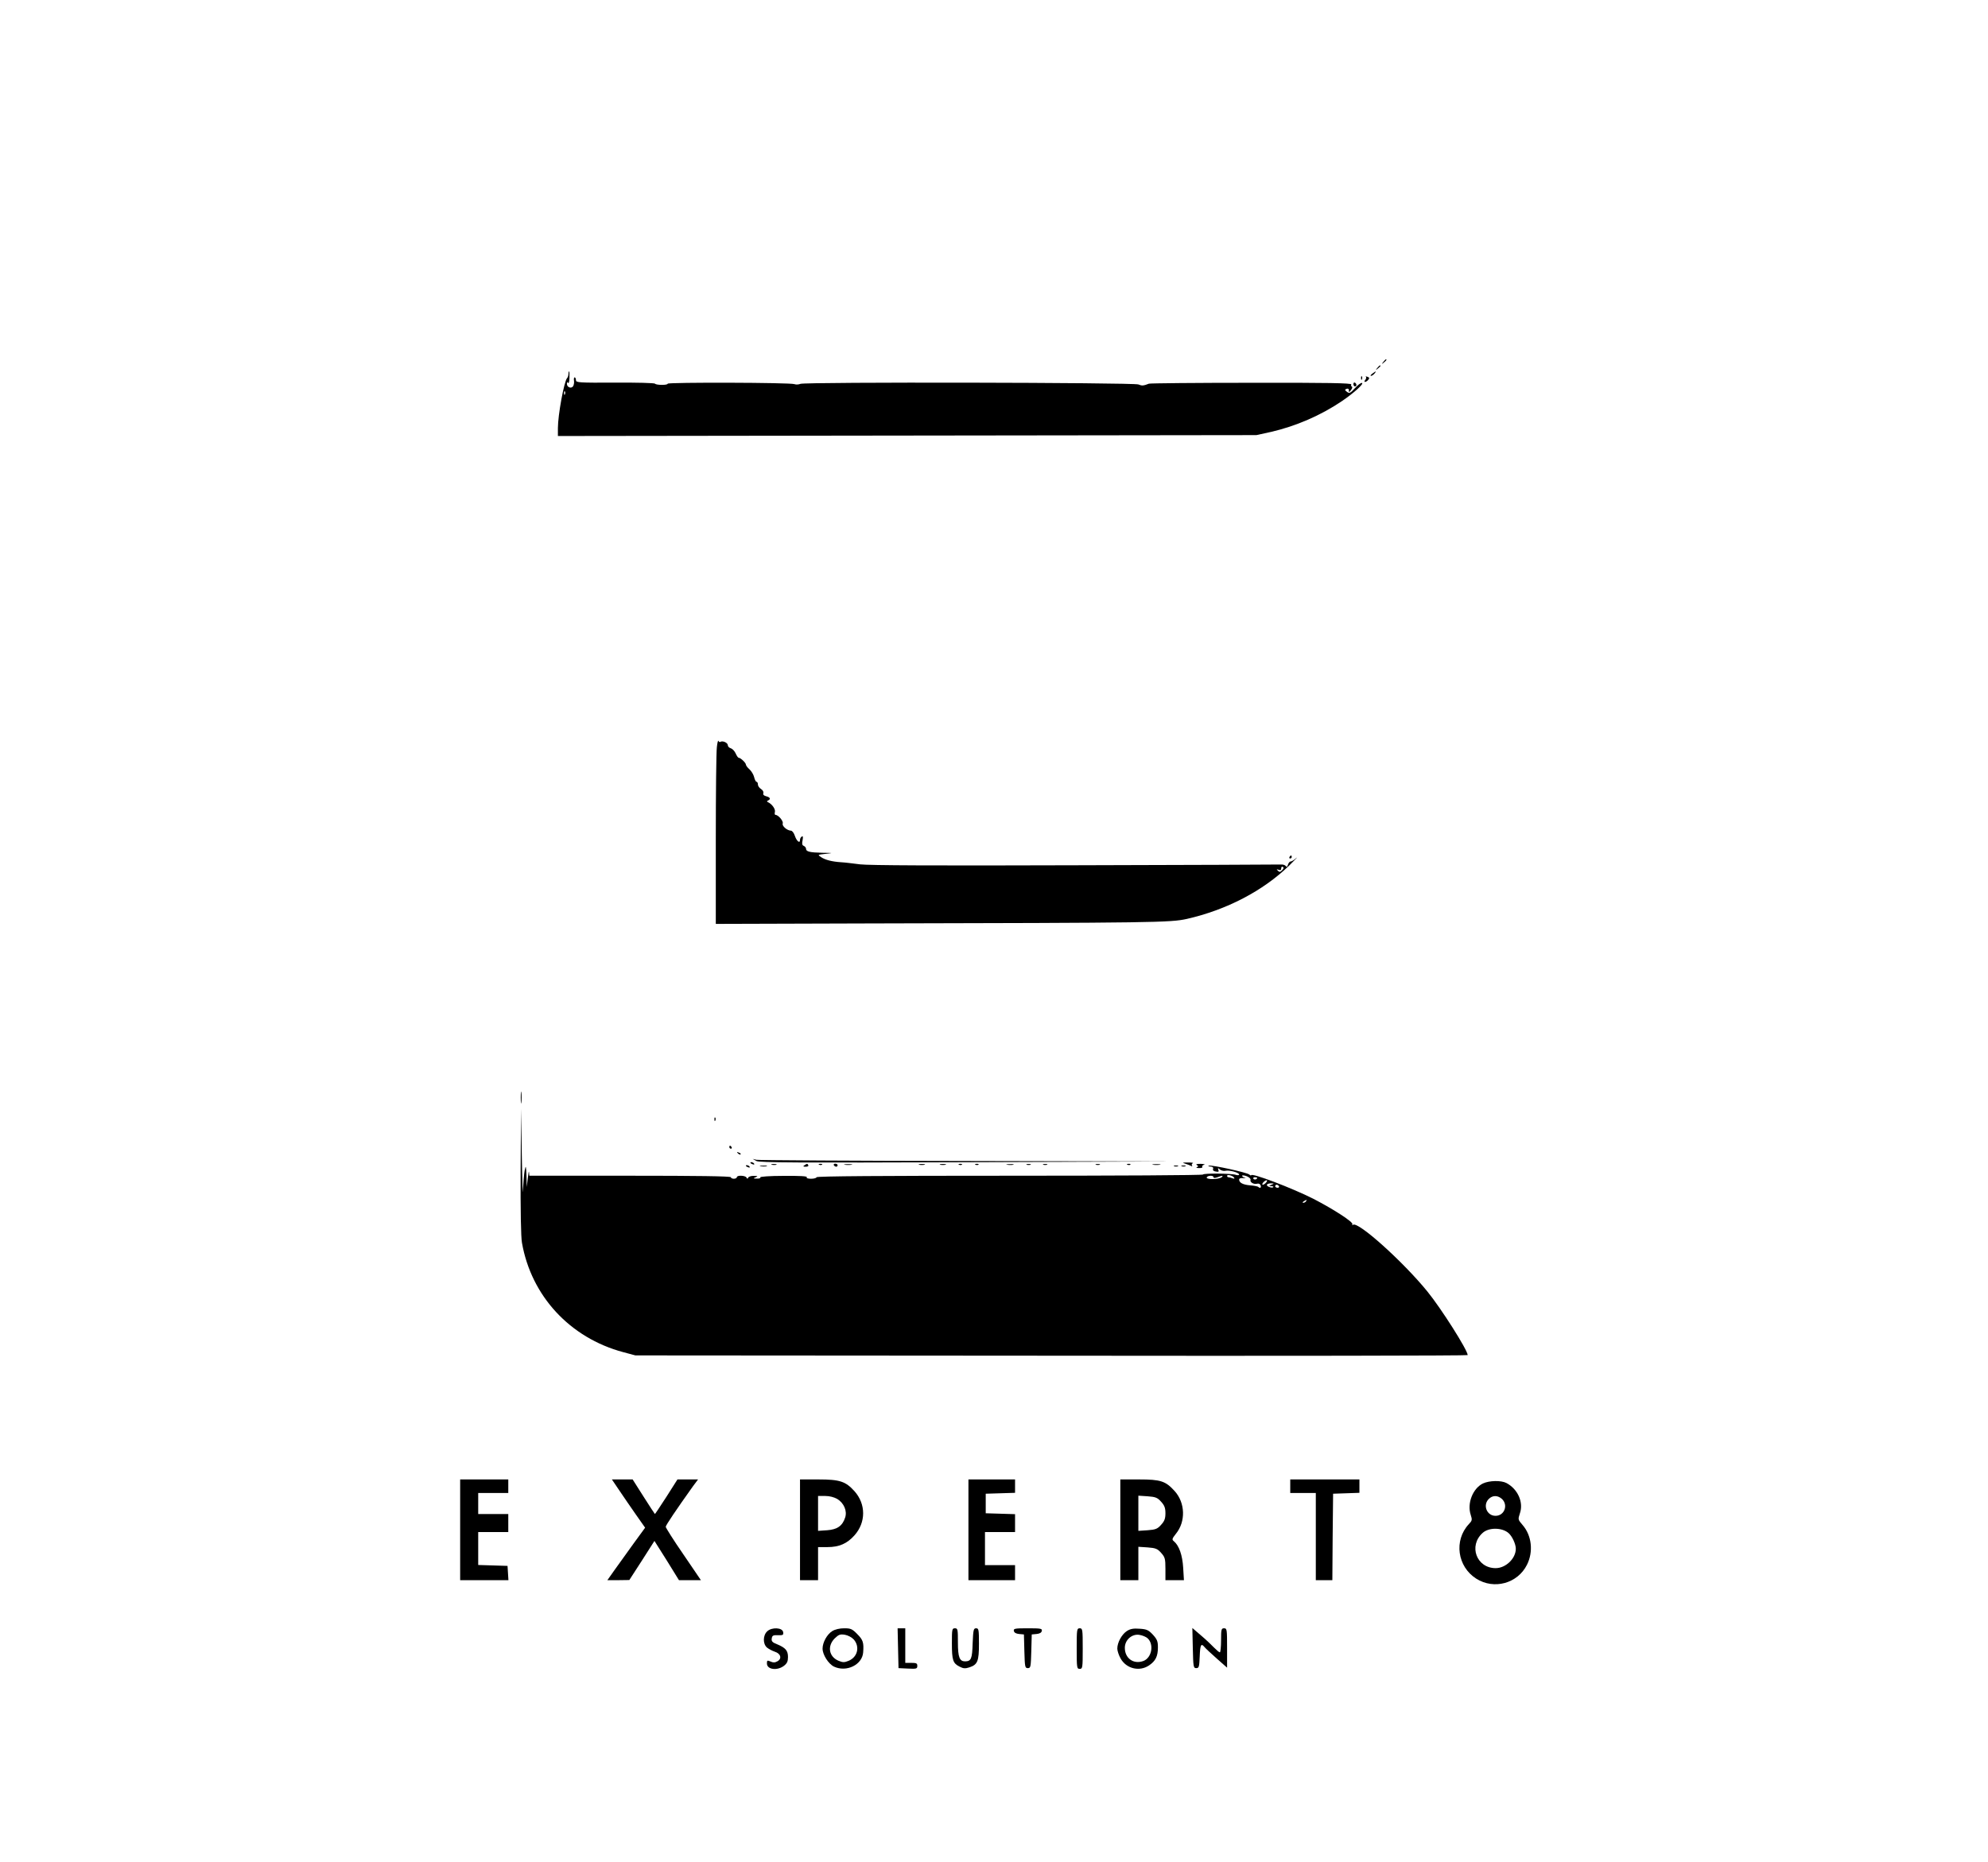
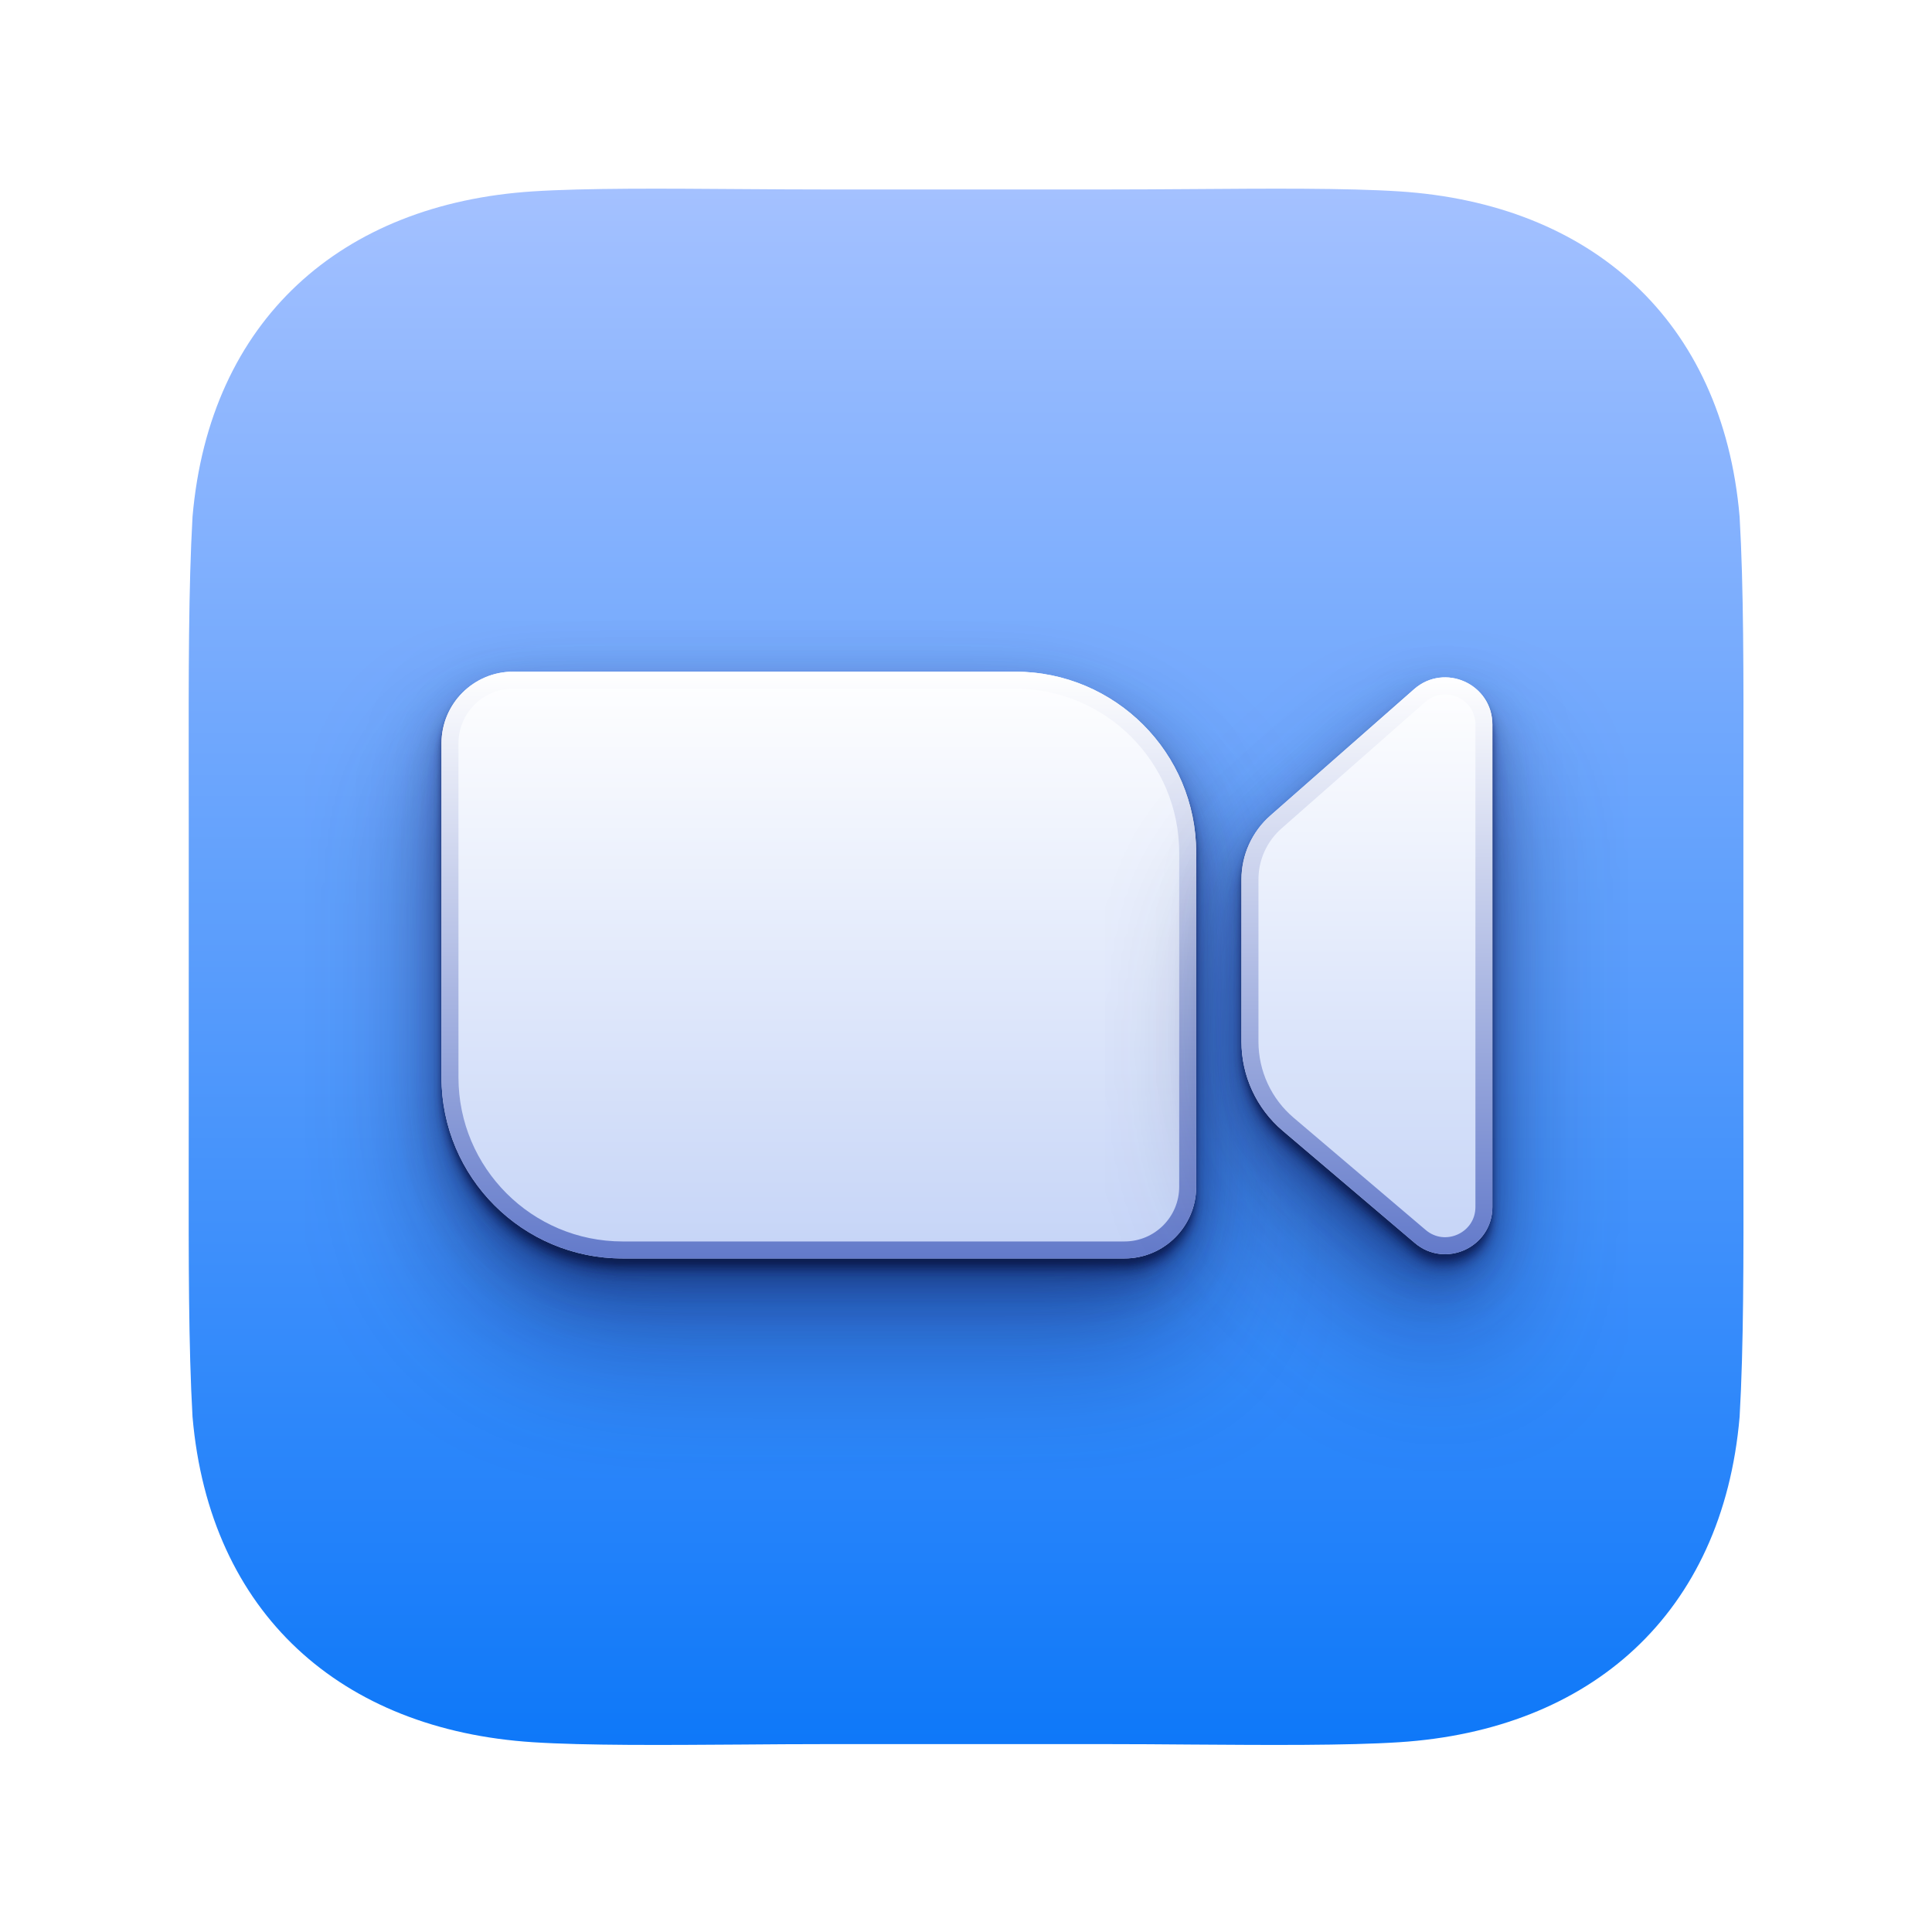
- <svg xmlns="http://www.w3.org/2000/svg" version="1.0" width="1322pt" height="1238pt" viewBox="0 0 1322 1238" preserveAspectRatio="xMidYMid meet">
-   <g transform="translate(0,1238) scale(0.1,-0.1)" fill="#000000" stroke="none">
-     <path d="M9199 9973 c-13 -16 -12 -17 4 -4 16 13 21 21 13 21 -2 0 -10 -8 -17 -17z" />
-     <path d="M9159 9933 c-13 -16 -12 -17 4 -4 9 7 17 15 17 17 0 8 -8 3 -21 -13z" />
-     <path d="M3780 9892 c0 -10 -4 -22 -9 -27 -20 -22 -61 -245 -61 -333 l0 -52 2323 3 2322 3 100 22 c163 38 326 108 467 203 81 55 150 117 135 122 -6 2 -28 -13 -47 -35 -31 -34 -37 -36 -53 -24 -15 12 -16 14 -2 20 10 3 15 0 15 -11 0 -14 2 -14 14 3 8 10 11 20 6 22 -5 2 -7 9 -4 15 3 9 -153 12 -663 11 -368 0 -675 -3 -683 -6 -36 -14 -46 -15 -70 -5 -33 13 -2216 17 -2247 4 -12 -5 -30 -6 -40 -2 -24 11 -843 13 -843 3 0 -11 -77 -10 -84 0 -3 5 -122 8 -265 7 -244 -1 -261 0 -261 17 0 10 -4 18 -9 18 -4 0 -6 -10 -4 -22 2 -13 -1 -29 -6 -37 -12 -18 -41 -7 -41 16 0 12 3 14 8 6 4 -6 8 9 9 33 1 24 0 44 -3 44 -2 0 -4 -8 -4 -18z m-23 -134 c-3 -8 -6 -5 -6 6 -1 11 2 17 5 13 3 -3 4 -12 1 -19z" />
-     <path d="M9126 9895 c-11 -8 -15 -15 -9 -15 6 0 16 7 23 15 16 19 11 19 -14 0z" />
-     <path d="M9051 9864 c0 -11 3 -14 6 -6 3 7 2 16 -1 19 -3 4 -6 -2 -5 -13z" />
-     <path d="M9083 9874 c4 -4 2 -13 -4 -21 -7 -8 -8 -13 -1 -13 5 0 15 6 21 14 9 11 8 15 -6 20 -10 4 -14 4 -10 0z" />
-     <path d="M9000 9826 c0 -9 5 -16 10 -16 6 0 10 4 10 9 0 6 -4 13 -10 16 -5 3 -10 -1 -10 -9z" />
-     <path d="M4767 7410 c-4 -30 -7 -307 -7 -615 l0 -560 997 3 c1933 4 2025 6 2135 30 264 60 506 186 681 355 40 40 62 62 47 50 -14 -13 -31 -23 -37 -23 -7 0 -15 -10 -18 -21 -5 -15 -9 -18 -15 -9 -4 6 -18 11 -31 10 -13 -1 -629 -3 -1369 -5 -934 -3 -1371 -1 -1430 6 -47 6 -104 13 -126 14 -61 4 -105 15 -134 34 -24 16 -24 16 30 22 53 6 53 6 -22 7 -85 2 -108 8 -108 27 0 7 -7 15 -15 19 -11 4 -13 14 -8 37 4 23 3 30 -5 25 -7 -4 -12 -14 -12 -22 0 -27 -22 -9 -34 26 -6 19 -18 35 -26 35 -26 1 -61 31 -55 48 6 15 -29 57 -48 57 -5 0 -7 9 -4 19 5 19 -19 53 -45 65 -10 5 -10 7 0 12 19 9 14 21 -13 28 -16 4 -22 11 -19 20 3 9 -3 20 -15 28 -12 7 -21 21 -21 30 0 10 -4 18 -9 18 -5 0 -12 14 -16 31 -4 17 -18 40 -31 52 -13 11 -24 26 -24 32 0 11 -35 45 -48 45 -4 0 -13 13 -20 29 -7 16 -22 31 -32 34 -11 3 -20 12 -20 20 0 17 -34 32 -49 23 -5 -4 -11 0 -13 6 -3 7 -8 -12 -11 -42z m3759 -818 c-13 -13 -18 -14 -28 -3 -11 10 -10 11 5 6 12 -5 17 -2 17 10 0 9 5 13 11 9 7 -4 6 -11 -5 -22z" />
-     <path d="M8575 6680 c-3 -5 -1 -10 4 -10 6 0 11 5 11 10 0 6 -2 10 -4 10 -3 0 -8 -4 -11 -10z" />
-     <path d="M3463 5080 c0 -36 2 -50 4 -32 2 17 2 47 0 65 -2 17 -4 3 -4 -33z" />
-     <path d="M3462 4589 c-1 -257 2 -438 9 -475 62 -354 319 -632 672 -727 l82 -22 2768 -2 c1522 -2 2767 0 2767 4 -1 34 -176 310 -268 423 -161 198 -459 466 -494 444 -6 -4 -8 -3 -5 3 9 14 -125 100 -258 169 -140 71 -415 176 -415 157 0 -3 -6 -1 -12 5 -17 14 -246 64 -267 59 -10 -3 -8 -5 8 -6 15 -1 21 -6 18 -15 -4 -9 3 -16 18 -18 18 -4 22 -1 17 11 -5 14 -3 14 11 2 9 -7 26 -11 37 -8 24 6 90 -12 90 -25 0 -5 -10 -6 -22 -2 -30 10 -218 11 -218 2 0 -5 -578 -8 -1285 -8 -850 0 -1285 -3 -1285 -10 0 -5 -16 -10 -36 -10 -22 0 -33 4 -29 10 5 7 -46 10 -154 9 -94 0 -159 -5 -155 -10 3 -5 -7 -9 -23 -8 -25 0 -26 1 -8 9 17 7 15 9 -12 9 -17 1 -34 -5 -37 -11 -5 -10 -7 -10 -12 0 -7 14 -64 17 -64 2 0 -5 -9 -10 -20 -10 -11 0 -20 5 -20 10 0 7 -230 10 -670 10 l-670 0 -2 23 c-1 12 -4 -5 -8 -38 l-7 -60 -2 75 c-3 69 -4 72 -12 35 -4 -22 -9 -80 -11 -130 -1 -49 -5 52 -8 225 l-5 315 -3 -416z m4745 -42 c4 -7 0 -8 -11 -4 -10 4 -22 7 -27 7 -5 0 -9 4 -9 9 0 12 38 2 47 -12z m109 -14 c-6 -16 21 -32 44 -26 10 3 20 -2 23 -11 6 -16 -4 -22 -16 -10 -3 3 -27 8 -53 10 -48 4 -74 17 -74 39 0 7 11 11 28 9 15 -2 19 -1 10 2 -10 3 -18 9 -18 14 0 4 14 3 30 -3 17 -7 28 -17 26 -24z m-246 17 c0 -6 9 -6 26 0 32 12 41 13 29 1 -18 -17 -110 -18 -100 -1 8 13 45 13 45 0z m290 -4 c0 -11 -19 -15 -25 -6 -3 5 1 10 9 10 9 0 16 -2 16 -4z m60 -31 c-7 -8 -17 -15 -22 -15 -6 0 -5 7 2 15 7 8 17 15 22 15 6 0 5 -7 -2 -15z m35 -15 c-19 -8 -19 -9 -1 -9 11 -1 17 -4 13 -7 -9 -9 -48 6 -42 17 4 5 16 9 28 8 21 0 21 -1 2 -9z m50 -10 c3 -5 -1 -10 -9 -10 -9 0 -16 5 -16 10 0 6 4 10 9 10 6 0 13 -4 16 -10z m180 -100 c-3 -5 -12 -10 -18 -10 -7 0 -6 4 3 10 19 12 23 12 15 0z" />
-     <path d="M4751 4934 c0 -11 3 -14 6 -6 3 7 2 16 -1 19 -3 4 -6 -2 -5 -13z" />
-     <path d="M4850 4750 c0 -5 5 -10 11 -10 5 0 7 5 4 10 -3 6 -8 10 -11 10 -2 0 -4 -4 -4 -10z" />
-     <path d="M4907 4709 c7 -7 15 -10 18 -7 3 3 -2 9 -12 12 -14 6 -15 5 -6 -5z" />
-     <path d="M5030 4658 c21 -11 261 -12 1400 -8 l1375 5 -1375 3 c-756 1 -1386 5 -1400 8 l-25 6 25 -14z" />
-     <path d="M4990 4646 c0 -2 7 -7 16 -10 8 -3 12 -2 9 4 -6 10 -25 14 -25 6z" />
-     <path d="M7882 4640 c14 -4 32 -11 39 -15 7 -5 10 -4 5 3 -3 5 0 13 6 15 7 3 -7 5 -32 5 -38 0 -41 -1 -18 -8z" />
-     <path d="M5133 4633 c9 -2 23 -2 30 0 6 3 -1 5 -18 5 -16 0 -22 -2 -12 -5z" />
-     <path d="M5350 4630 c-12 -8 -10 -10 8 -10 13 0 20 4 17 10 -7 12 -6 12 -25 0z" />
-     <path d="M5448 4633 c7 -3 16 -2 19 1 4 3 -2 6 -13 5 -11 0 -14 -3 -6 -6z" />
-     <path d="M5545 4630 c3 -5 10 -10 16 -10 5 0 9 5 9 10 0 6 -7 10 -16 10 -8 0 -12 -4 -9 -10z" />
-     <path d="M5618 4633 c12 -2 32 -2 45 0 12 2 2 4 -23 4 -25 0 -35 -2 -22 -4z" />
-     <path d="M6113 4633 c9 -2 25 -2 35 0 9 3 1 5 -18 5 -19 0 -27 -2 -17 -5z" />
-     <path d="M6253 4633 c9 -2 25 -2 35 0 9 3 1 5 -18 5 -19 0 -27 -2 -17 -5z" />
-     <path d="M6378 4633 c7 -3 16 -2 19 1 4 3 -2 6 -13 5 -11 0 -14 -3 -6 -6z" />
-     <path d="M6488 4633 c7 -3 16 -2 19 1 4 3 -2 6 -13 5 -11 0 -14 -3 -6 -6z" />
-     <path d="M6698 4633 c12 -2 30 -2 40 0 9 3 -1 5 -23 4 -22 0 -30 -2 -17 -4z" />
-     <path d="M6828 4633 c6 -2 18 -2 25 0 6 3 1 5 -13 5 -14 0 -19 -2 -12 -5z" />
-     <path d="M6938 4633 c6 -2 18 -2 25 0 6 3 1 5 -13 5 -14 0 -19 -2 -12 -5z" />
-     <path d="M7288 4633 c6 -2 18 -2 25 0 6 3 1 5 -13 5 -14 0 -19 -2 -12 -5z" />
-     <path d="M7498 4633 c7 -3 16 -2 19 1 4 3 -2 6 -13 5 -11 0 -14 -3 -6 -6z" />
-     <path d="M7668 4633 c12 -2 32 -2 45 0 12 2 2 4 -23 4 -25 0 -35 -2 -22 -4z" />
-     <path d="M7959 4631 c11 -7 11 -9 0 -14 -8 -3 -1 -6 14 -6 16 -1 26 3 22 8 -3 5 3 12 12 14 10 3 0 5 -22 6 -26 0 -35 -2 -26 -8z" />
-     <path d="M4960 4626 c0 -2 7 -7 16 -10 8 -3 12 -2 9 4 -6 10 -25 14 -25 6z" />
-     <path d="M5058 4623 c12 -2 30 -2 40 0 9 3 -1 5 -23 4 -22 0 -30 -2 -17 -4z" />
-     <path d="M7808 4623 c6 -2 18 -2 25 0 6 3 1 5 -13 5 -14 0 -19 -2 -12 -5z" />
-     <path d="M7858 4623 c6 -2 18 -2 25 0 6 3 1 5 -13 5 -14 0 -19 -2 -12 -5z" />
-     <path d="M3060 2205 l0 -335 161 0 160 0 -3 48 -3 47 -97 3 -98 3 0 109 0 110 100 0 100 0 0 60 0 60 -100 0 -100 0 0 70 0 70 100 0 100 0 0 45 0 45 -160 0 -160 0 0 -335z" />
-     <path d="M4121 2463 c28 -42 78 -114 110 -160 l59 -84 -78 -107 c-43 -59 -99 -137 -125 -174 l-48 -68 73 0 73 1 84 130 83 130 82 -130 81 -131 73 0 73 0 -117 172 c-65 94 -117 177 -117 183 0 10 71 115 180 268 l35 47 -69 0 -68 0 -73 -115 c-41 -63 -75 -115 -77 -115 -1 0 -35 52 -75 115 l-73 115 -69 0 -69 0 52 -77z" />
-     <path d="M5320 2205 l0 -335 60 0 60 0 0 110 0 110 63 0 c77 0 130 23 179 78 77 86 77 208 0 294 -59 65 -97 78 -239 78 l-123 0 0 -335z m248 205 c44 -27 67 -80 52 -124 -18 -55 -52 -79 -120 -84 l-60 -4 0 116 0 116 48 0 c29 0 59 -8 80 -20z" />
-     <path d="M6440 2205 l0 -335 155 0 155 0 0 50 0 50 -100 0 -100 0 0 110 0 110 100 0 100 0 0 60 0 59 -97 3 -98 3 0 65 0 65 98 3 97 3 0 44 0 45 -155 0 -155 0 0 -335z" />
-     <path d="M7450 2205 l0 -335 60 0 60 0 0 111 0 111 61 -4 c54 -4 66 -9 90 -36 26 -29 29 -39 29 -107 l0 -75 61 0 62 0 -5 83 c-5 83 -27 147 -62 176 -14 11 -12 17 14 50 66 81 62 206 -9 284 -60 66 -92 77 -236 77 l-125 0 0 -335z m271 187 c23 -25 29 -42 29 -77 0 -35 -6 -52 -29 -77 -24 -27 -36 -32 -90 -36 l-61 -4 0 117 0 117 61 -4 c54 -4 66 -9 90 -36z" />
-     <path d="M8580 2495 l0 -45 85 0 85 0 0 -290 0 -290 55 0 55 0 2 288 3 287 88 3 87 3 0 44 0 45 -230 0 -230 0 0 -45z" />
-     <path d="M9861 2513 c-67 -33 -106 -132 -81 -208 11 -34 10 -39 -13 -63 -100 -108 -76 -282 50 -362 118 -75 275 -32 337 92 44 87 32 195 -29 265 -31 36 -31 37 -18 77 26 74 -14 162 -89 202 -36 19 -115 17 -157 -3z m127 -103 c43 -41 16 -112 -43 -112 -58 0 -86 71 -45 112 26 26 60 25 88 0z m44 -227 c24 -21 48 -73 48 -104 0 -65 -67 -129 -134 -129 -127 0 -182 148 -87 234 41 38 130 37 173 -1z" />
-     <path d="M5102 1530 c-29 -27 -30 -83 -2 -108 11 -9 35 -22 53 -28 40 -13 48 -47 16 -64 -16 -9 -28 -9 -45 -1 -22 9 -24 8 -24 -13 0 -41 69 -50 114 -15 20 16 26 29 26 58 0 43 -16 61 -73 85 -31 12 -38 20 -35 38 3 20 9 23 41 22 33 -1 38 1 35 20 -4 31 -75 35 -106 6z" />
-     <path d="M5534 1531 c-34 -21 -64 -75 -64 -116 0 -41 39 -102 76 -120 83 -39 188 12 194 95 5 65 -1 83 -39 121 -34 35 -44 39 -87 39 -30 0 -61 -7 -80 -19z m144 -56 c41 -48 25 -116 -34 -141 -29 -12 -39 -12 -68 0 -64 27 -76 97 -26 148 27 26 36 30 68 25 22 -4 46 -17 60 -32z" />
-     <path d="M5972 1418 l3 -133 63 -3 c57 -3 62 -1 62 18 0 17 -6 20 -40 20 l-40 0 0 115 0 115 -25 0 -26 0 3 -132z" />
-     <path d="M6330 1449 c0 -111 7 -132 51 -154 25 -13 37 -14 65 -5 55 18 64 41 64 157 0 95 -2 103 -19 103 -17 0 -19 -10 -23 -100 -3 -104 -10 -119 -50 -120 -37 0 -48 27 -48 126 0 87 -1 94 -20 94 -19 0 -20 -7 -20 -101z" />
-     <path d="M6742 1533 c2 -12 14 -19 35 -21 l32 -3 3 -112 c3 -104 4 -112 23 -112 19 0 20 8 23 112 l3 112 32 3 c21 2 33 9 35 21 3 15 -7 17 -93 17 -86 0 -96 -2 -93 -17z" />
-     <path d="M7160 1415 c0 -128 1 -135 20 -135 19 0 20 7 20 135 0 128 -1 135 -20 135 -19 0 -20 -7 -20 -135z" />
-     <path d="M7494 1532 c-34 -22 -64 -76 -64 -117 0 -15 10 -45 22 -66 38 -68 125 -89 189 -46 43 29 59 60 59 120 0 40 -5 53 -33 84 -29 31 -41 37 -88 40 -41 3 -61 0 -85 -15z m137 -48 c45 -41 28 -132 -29 -152 -65 -23 -122 19 -122 88 0 53 48 95 98 86 19 -3 43 -13 53 -22z" />
-     <path d="M7932 1419 c3 -126 4 -134 23 -134 18 0 20 8 23 78 3 78 9 90 32 62 7 -9 44 -43 81 -76 l69 -61 0 131 c0 124 -1 131 -20 131 -18 0 -20 -7 -20 -80 0 -44 -4 -80 -8 -80 -5 0 -21 14 -38 31 -16 17 -55 54 -87 81 l-58 50 3 -133z" />
+ <svg xmlns="http://www.w3.org/2000/svg" width="40" height="40" viewBox="0 0 40 40" fill="none">
+   <path d="M15.342 3.915C15.939 3.919 16.535 3.923 17.105 3.923H22.898C23.468 3.923 24.064 3.919 24.661 3.915C26.268 3.903 27.877 3.892 28.966 3.962C32.931 4.216 35.666 6.618 36.017 10.7C36.101 12.167 36.099 13.934 36.096 16.018V16.019C36.096 16.376 36.095 16.743 36.095 17.12V22.913C36.095 23.29 36.096 23.657 36.096 24.015C36.099 26.099 36.101 27.866 36.017 29.333C35.666 33.415 32.931 35.817 28.966 36.071C27.877 36.141 26.268 36.13 24.661 36.119C24.064 36.114 23.468 36.11 22.898 36.11H17.105C16.535 36.11 15.939 36.114 15.342 36.119C13.735 36.13 12.126 36.141 11.037 36.071C7.072 35.817 4.338 33.415 3.986 29.333C3.903 27.866 3.905 26.099 3.907 24.015V24.015C3.907 23.657 3.908 23.29 3.908 22.913V17.12C3.908 16.743 3.907 16.376 3.907 16.019V16.018C3.905 13.934 3.903 12.167 3.986 10.7C4.338 6.618 7.072 4.216 11.037 3.962C12.126 3.892 13.735 3.903 15.342 3.915Z" fill="url(#paint0_linear_2753_16477)" />
+   <g filter="url(#filter0_dddddd_2753_16477)">
+     <path d="M9.141 15.391C9.141 14.571 9.805 13.906 10.625 13.906H21.016C23.087 13.906 24.766 15.585 24.766 17.656V24.57C24.766 25.39 24.101 26.055 23.281 26.055H12.891C10.82 26.055 9.141 24.376 9.141 22.305V15.391Z" fill="url(#paint1_linear_2753_16477)" />
+     <path d="M9.316 15.391C9.316 14.668 9.902 14.082 10.625 14.082H21.016C22.99 14.082 24.59 15.682 24.59 17.656V24.57C24.59 25.293 24.004 25.879 23.281 25.879H12.891C10.917 25.879 9.316 24.279 9.316 22.305V15.391Z" stroke="url(#paint2_linear_2753_16477)" stroke-width="0.352" />
  </g>
+   <g filter="url(#filter1_dddddd_2753_16477)">
+     <path d="M25.703 18.207C25.703 17.702 25.921 17.221 26.3 16.887L29.277 14.269C29.908 13.714 30.898 14.162 30.898 15.002V24.989C30.898 25.821 29.924 26.272 29.29 25.733L26.557 23.411C26.015 22.951 25.703 22.276 25.703 21.566V18.207Z" fill="url(#paint3_linear_2753_16477)" />
+     <path d="M25.879 18.207C25.879 17.753 26.075 17.32 26.416 17.02L29.393 14.401C29.91 13.946 30.723 14.313 30.723 15.002V24.989C30.723 25.671 29.924 26.041 29.403 25.599L26.671 23.277C26.168 22.851 25.879 22.225 25.879 21.566V18.207Z" stroke="url(#paint4_linear_2753_16477)" stroke-width="0.352" />
+   </g>
+   <defs>
+     <filter id="filter0_dddddd_2753_16477" x="6.328" y="12.852" width="21.25" height="17.773" filterUnits="userSpaceOnUse" color-interpolation-filters="sRGB">
+       <feFlood flood-opacity="0" result="BackgroundImageFix" />
+       <feColorMatrix in="SourceAlpha" type="matrix" values="0 0 0 0 0 0 0 0 0 0 0 0 0 0 0 0 0 0 127 0" result="hardAlpha" />
+       <feOffset dy="0.096" />
+       <feGaussianBlur stdDeviation="0.036" />
+       <feColorMatrix type="matrix" values="0 0 0 0 0.051 0 0 0 0 0.122 0 0 0 0 0.396 0 0 0 0.19 0" />
+       <feBlend mode="multiply" in2="BackgroundImageFix" result="effect1_dropShadow_2753_16477" />
+       <feColorMatrix in="SourceAlpha" type="matrix" values="0 0 0 0 0 0 0 0 0 0 0 0 0 0 0 0 0 0 127 0" result="hardAlpha" />
+       <feOffset dy="0.189" />
+       <feGaussianBlur stdDeviation="0.079" />
+       <feColorMatrix type="matrix" values="0 0 0 0 0.051 0 0 0 0 0.122 0 0 0 0 0.396 0 0 0 0.369 0" />
+       <feBlend mode="multiply" in2="effect1_dropShadow_2753_16477" result="effect2_dropShadow_2753_16477" />
+       <feColorMatrix in="SourceAlpha" type="matrix" values="0 0 0 0 0 0 0 0 0 0 0 0 0 0 0 0 0 0 127 0" result="hardAlpha" />
+       <feOffset dy="0.291" />
+       <feGaussianBlur stdDeviation="0.135" />
+       <feColorMatrix type="matrix" values="0 0 0 0 0.051 0 0 0 0 0.122 0 0 0 0 0.396 0 0 0 0.3 0" />
+       <feBlend mode="multiply" in2="effect2_dropShadow_2753_16477" result="effect3_dropShadow_2753_16477" />
+       <feColorMatrix in="SourceAlpha" type="matrix" values="0 0 0 0 0 0 0 0 0 0 0 0 0 0 0 0 0 0 127 0" result="hardAlpha" />
+       <feOffset dy="0.427" />
+       <feGaussianBlur stdDeviation="0.43" />
+       <feColorMatrix type="matrix" values="0 0 0 0 0.051 0 0 0 0 0.122 0 0 0 0 0.396 0 0 0 0.3 0" />
+       <feBlend mode="multiply" in2="effect3_dropShadow_2753_16477" result="effect4_dropShadow_2753_16477" />
+       <feColorMatrix in="SourceAlpha" type="matrix" values="0 0 0 0 0 0 0 0 0 0 0 0 0 0 0 0 0 0 127 0" result="hardAlpha" />
+       <feOffset dy="0.665" />
+       <feGaussianBlur stdDeviation="0.799" />
+       <feColorMatrix type="matrix" values="0 0 0 0 0.051 0 0 0 0 0.122 0 0 0 0 0.396 0 0 0 0.29 0" />
+       <feBlend mode="overlay" in2="effect4_dropShadow_2753_16477" result="effect5_dropShadow_2753_16477" />
+       <feColorMatrix in="SourceAlpha" type="matrix" values="0 0 0 0 0 0 0 0 0 0 0 0 0 0 0 0 0 0 127 0" result="hardAlpha" />
+       <feOffset dy="1.758" />
+       <feGaussianBlur stdDeviation="1.406" />
+       <feColorMatrix type="matrix" values="0 0 0 0 0.051 0 0 0 0 0.122 0 0 0 0 0.396 0 0 0 0.45 0" />
+       <feBlend mode="multiply" in2="effect5_dropShadow_2753_16477" result="effect6_dropShadow_2753_16477" />
+       <feBlend mode="normal" in="SourceGraphic" in2="effect6_dropShadow_2753_16477" result="shape" />
+     </filter>
+     <filter id="filter1_dddddd_2753_16477" x="22.891" y="12.969" width="10.82" height="17.569" filterUnits="userSpaceOnUse" color-interpolation-filters="sRGB">
+       <feFlood flood-opacity="0" result="BackgroundImageFix" />
+       <feColorMatrix in="SourceAlpha" type="matrix" values="0 0 0 0 0 0 0 0 0 0 0 0 0 0 0 0 0 0 127 0" result="hardAlpha" />
+       <feOffset dy="0.096" />
+       <feGaussianBlur stdDeviation="0.036" />
+       <feColorMatrix type="matrix" values="0 0 0 0 0.051 0 0 0 0 0.122 0 0 0 0 0.396 0 0 0 0.19 0" />
+       <feBlend mode="multiply" in2="BackgroundImageFix" result="effect1_dropShadow_2753_16477" />
+       <feColorMatrix in="SourceAlpha" type="matrix" values="0 0 0 0 0 0 0 0 0 0 0 0 0 0 0 0 0 0 127 0" result="hardAlpha" />
+       <feOffset dy="0.189" />
+       <feGaussianBlur stdDeviation="0.079" />
+       <feColorMatrix type="matrix" values="0 0 0 0 0.051 0 0 0 0 0.122 0 0 0 0 0.396 0 0 0 0.369 0" />
+       <feBlend mode="multiply" in2="effect1_dropShadow_2753_16477" result="effect2_dropShadow_2753_16477" />
+       <feColorMatrix in="SourceAlpha" type="matrix" values="0 0 0 0 0 0 0 0 0 0 0 0 0 0 0 0 0 0 127 0" result="hardAlpha" />
+       <feOffset dy="0.291" />
+       <feGaussianBlur stdDeviation="0.135" />
+       <feColorMatrix type="matrix" values="0 0 0 0 0.051 0 0 0 0 0.122 0 0 0 0 0.396 0 0 0 0.3 0" />
+       <feBlend mode="multiply" in2="effect2_dropShadow_2753_16477" result="effect3_dropShadow_2753_16477" />
+       <feColorMatrix in="SourceAlpha" type="matrix" values="0 0 0 0 0 0 0 0 0 0 0 0 0 0 0 0 0 0 127 0" result="hardAlpha" />
+       <feOffset dy="0.427" />
+       <feGaussianBlur stdDeviation="0.43" />
+       <feColorMatrix type="matrix" values="0 0 0 0 0.051 0 0 0 0 0.122 0 0 0 0 0.396 0 0 0 0.3 0" />
+       <feBlend mode="multiply" in2="effect3_dropShadow_2753_16477" result="effect4_dropShadow_2753_16477" />
+       <feColorMatrix in="SourceAlpha" type="matrix" values="0 0 0 0 0 0 0 0 0 0 0 0 0 0 0 0 0 0 127 0" result="hardAlpha" />
+       <feOffset dy="0.665" />
+       <feGaussianBlur stdDeviation="0.799" />
+       <feColorMatrix type="matrix" values="0 0 0 0 0.051 0 0 0 0 0.122 0 0 0 0 0.396 0 0 0 0.29 0" />
+       <feBlend mode="overlay" in2="effect4_dropShadow_2753_16477" result="effect5_dropShadow_2753_16477" />
+       <feColorMatrix in="SourceAlpha" type="matrix" values="0 0 0 0 0 0 0 0 0 0 0 0 0 0 0 0 0 0 127 0" result="hardAlpha" />
+       <feOffset dy="1.758" />
+       <feGaussianBlur stdDeviation="1.406" />
+       <feColorMatrix type="matrix" values="0 0 0 0 0.051 0 0 0 0 0.122 0 0 0 0 0.396 0 0 0 0.45 0" />
+       <feBlend mode="multiply" in2="effect5_dropShadow_2753_16477" result="effect6_dropShadow_2753_16477" />
+       <feBlend mode="normal" in="SourceGraphic" in2="effect6_dropShadow_2753_16477" result="shape" />
+     </filter>
+     <linearGradient id="paint0_linear_2753_16477" x1="20.002" y1="3.906" x2="20.002" y2="36.127" gradientUnits="userSpaceOnUse">
+       <stop stop-color="#A4C1FF" />
+       <stop offset="1" stop-color="#0E78F9" />
+     </linearGradient>
+     <linearGradient id="paint1_linear_2753_16477" x1="16.953" y1="13.906" x2="16.953" y2="26.055" gradientUnits="userSpaceOnUse">
+       <stop stop-color="white" />
+       <stop offset="1" stop-color="#C5D4F7" />
+     </linearGradient>
+     <linearGradient id="paint2_linear_2753_16477" x1="16.953" y1="13.906" x2="16.953" y2="26.055" gradientUnits="userSpaceOnUse">
+       <stop stop-color="white" />
+       <stop offset="1" stop-color="#637ACA" />
+     </linearGradient>
+     <linearGradient id="paint3_linear_2753_16477" x1="28.301" y1="14.023" x2="28.301" y2="25.967" gradientUnits="userSpaceOnUse">
+       <stop stop-color="white" />
+       <stop offset="1" stop-color="#C5D4F7" />
+     </linearGradient>
+     <linearGradient id="paint4_linear_2753_16477" x1="28.301" y1="14.023" x2="28.301" y2="25.967" gradientUnits="userSpaceOnUse">
+       <stop stop-color="white" />
+       <stop offset="1" stop-color="#637ACA" />
+     </linearGradient>
+   </defs>
</svg>
